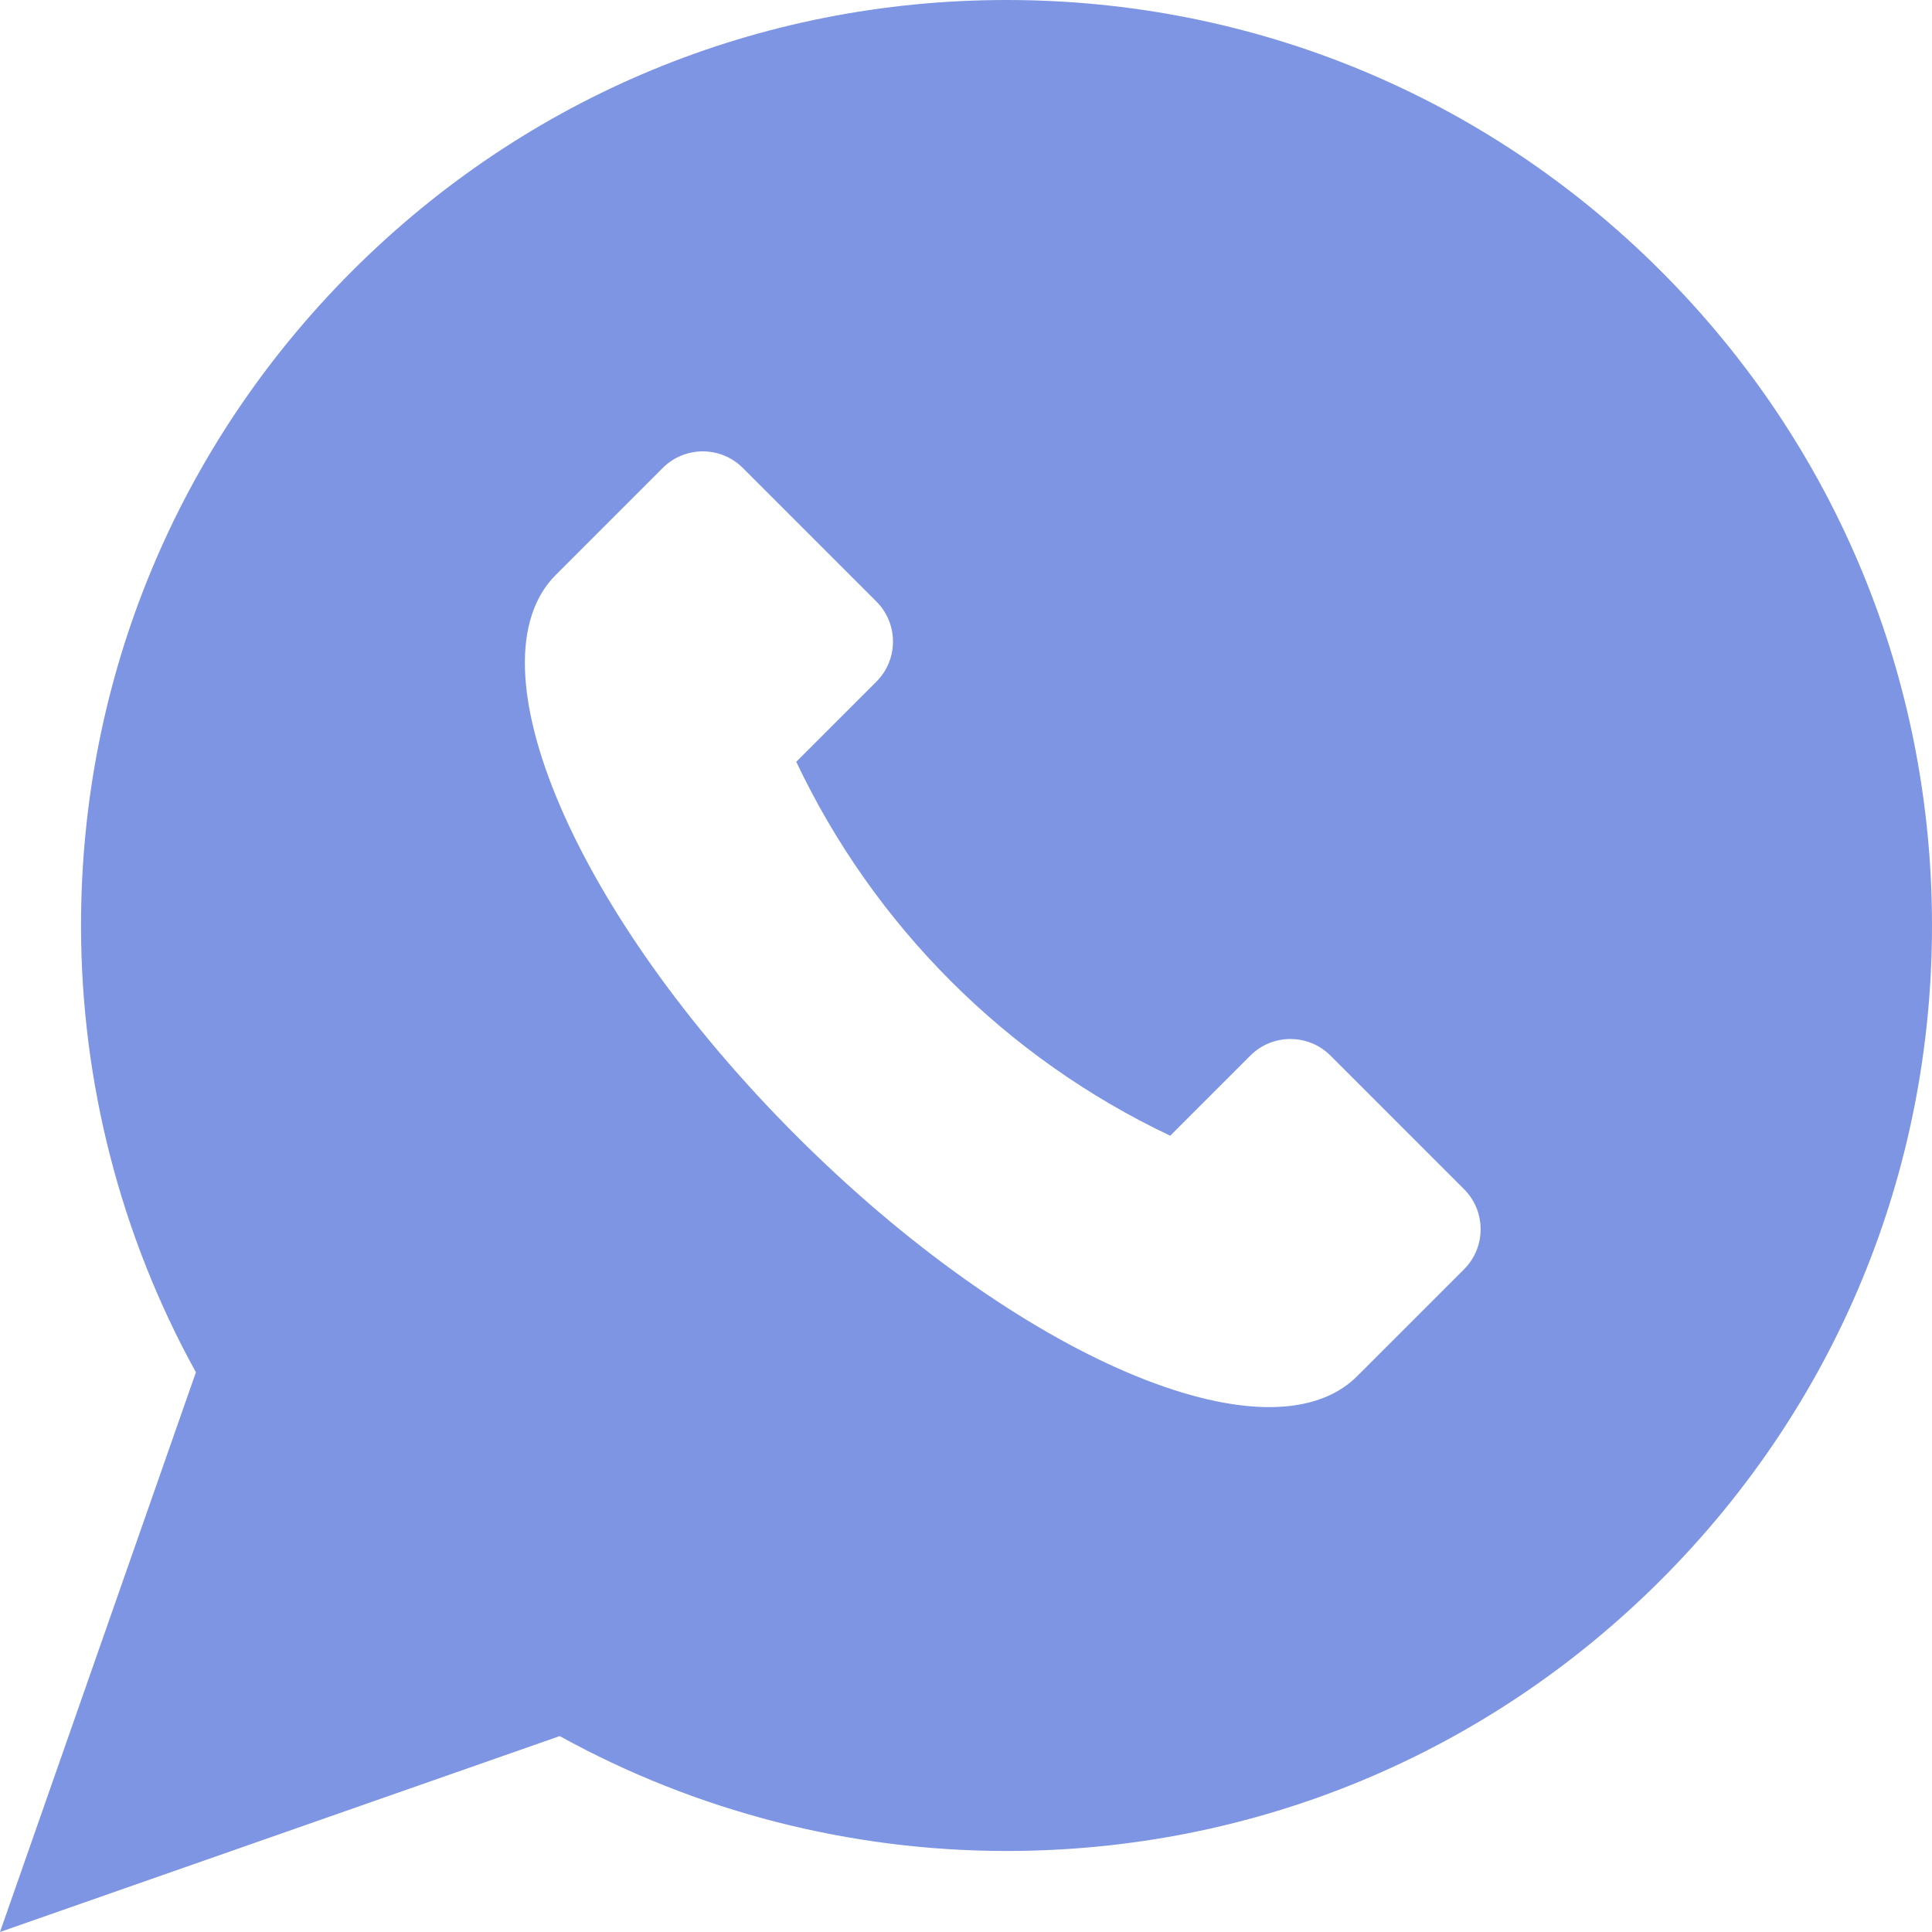
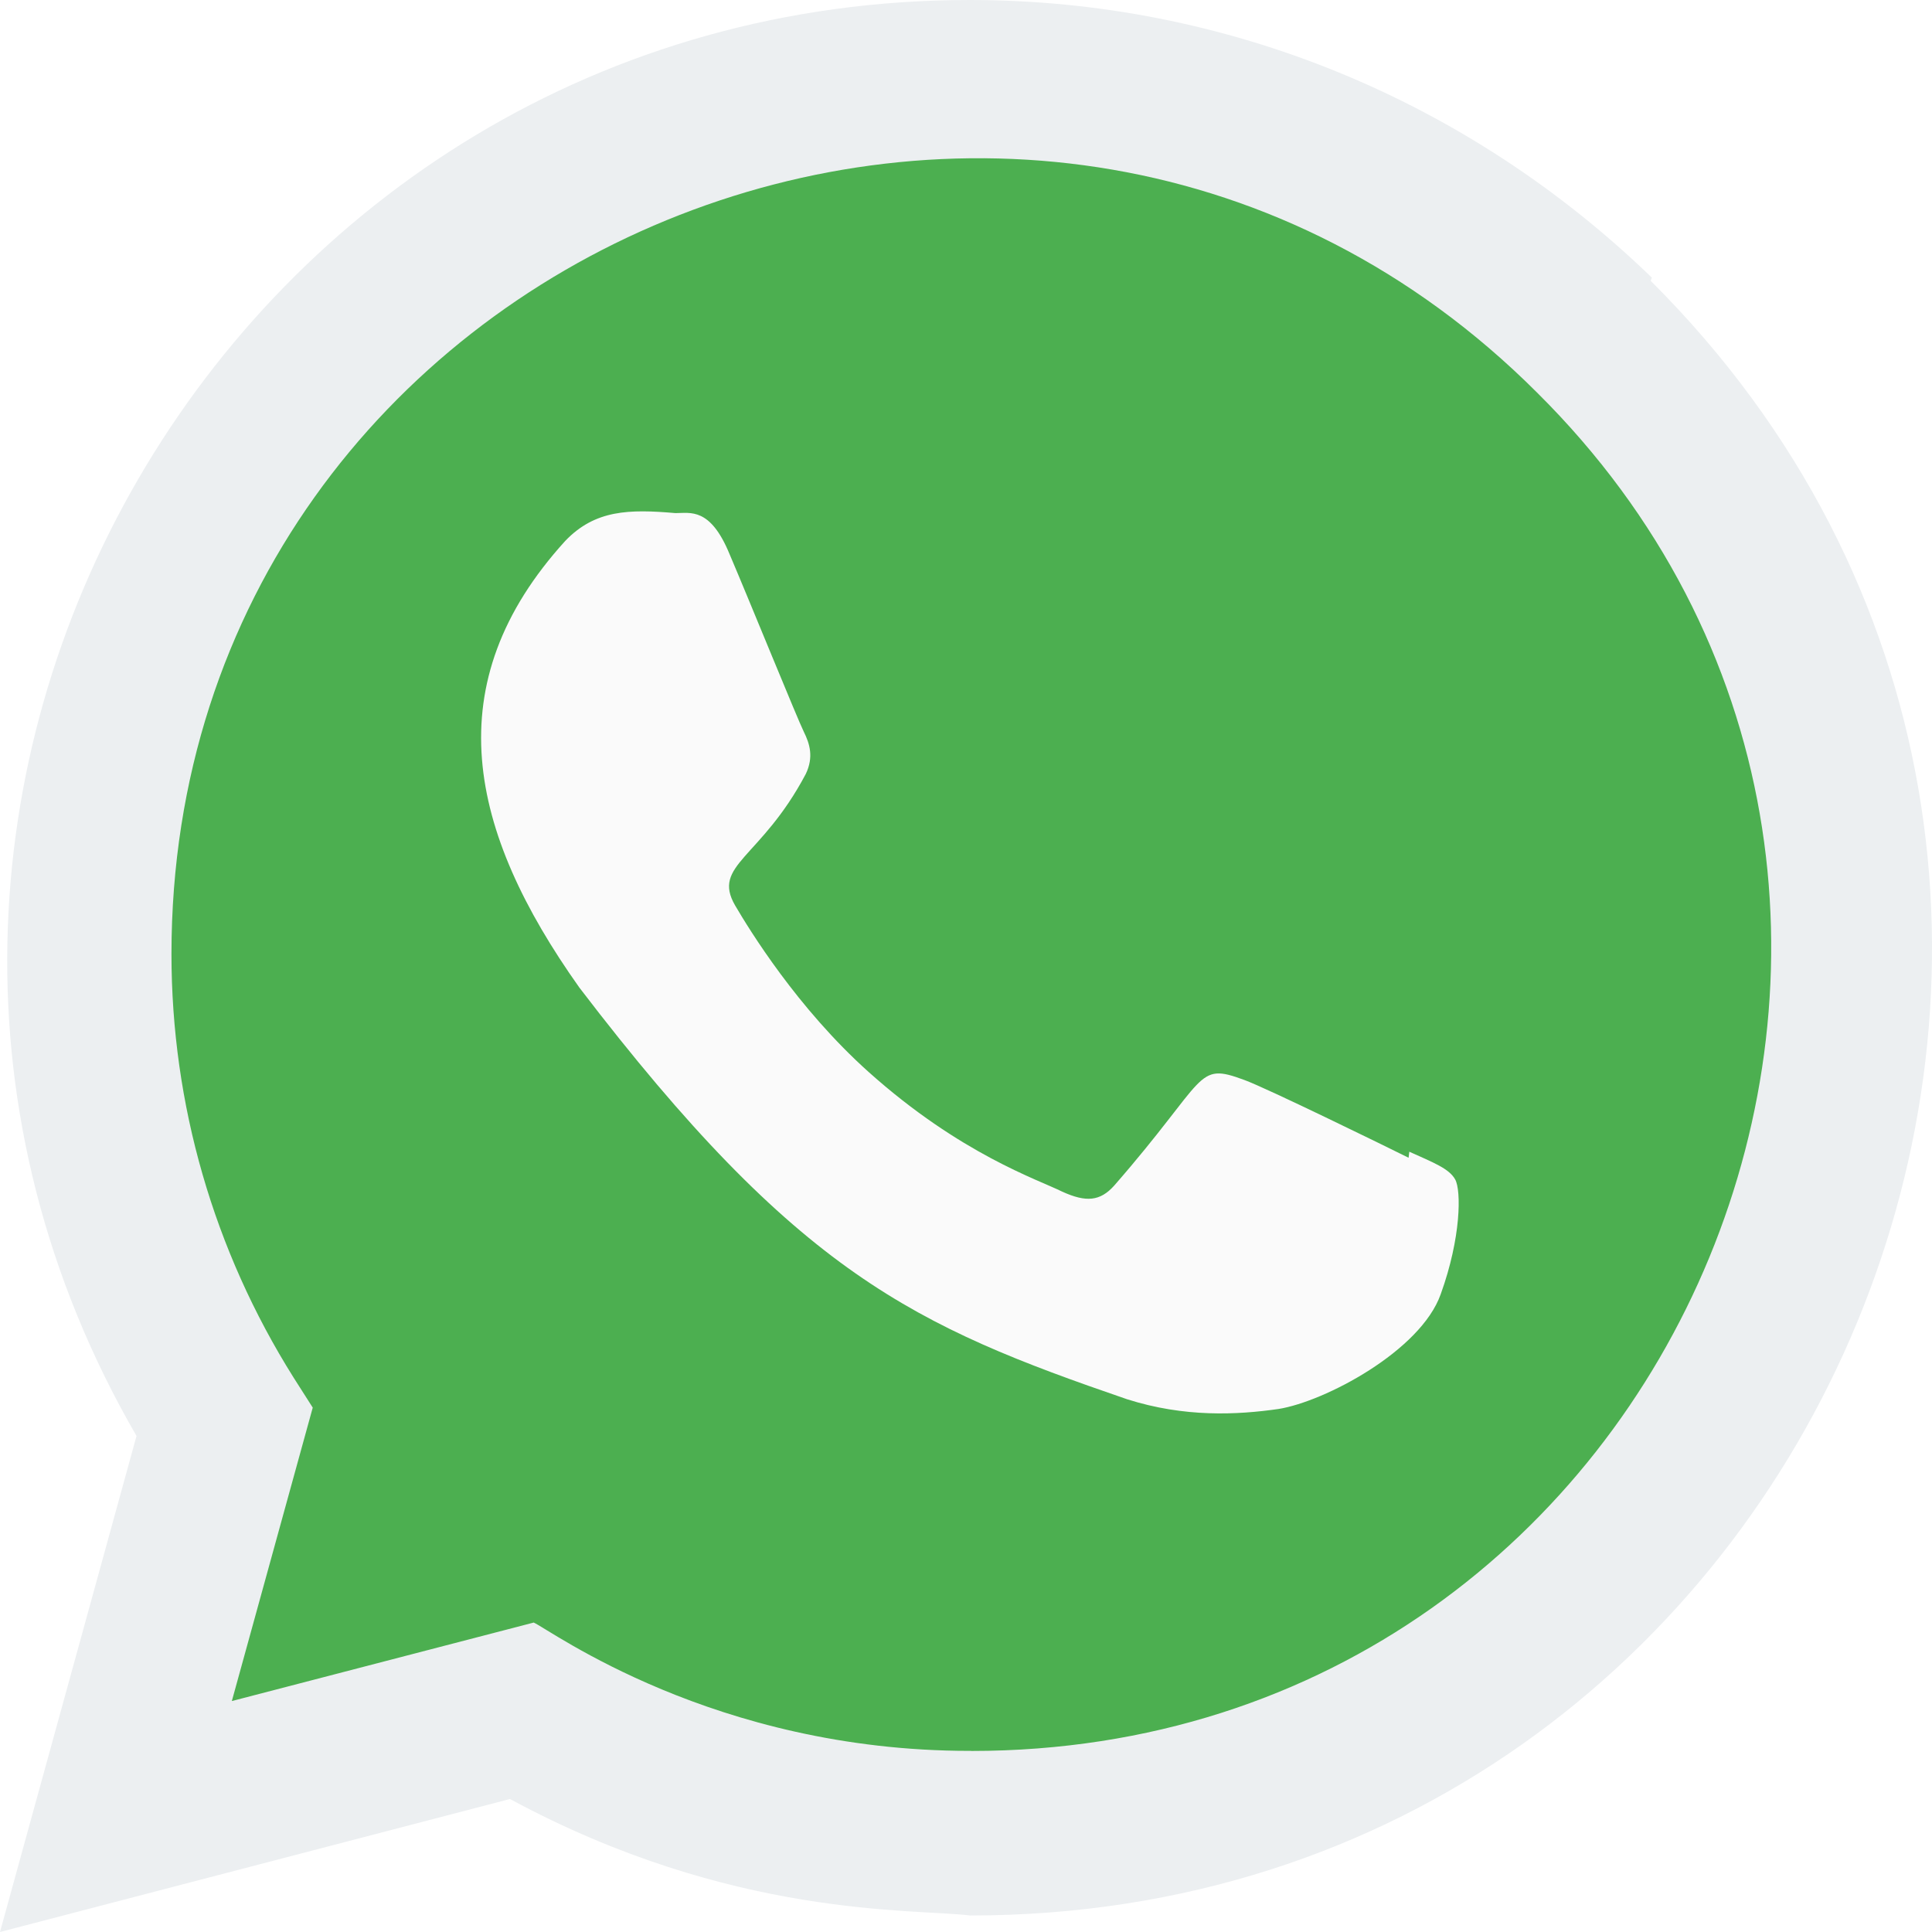
- <svg xmlns="http://www.w3.org/2000/svg" version="1.1" id="Capa_1" x="0px" y="0px" viewBox="0 0 512 512" style="enable-background:new 0 0 512 512;" xml:space="preserve" width="20px" height="20px">
-   <g>
-     <g>
-       <g>
-         <path d="M440.164,71.836C393.84,25.511,332.249,0,266.737,0S139.633,25.511,93.308,71.836S21.473,179.751,21.473,245.263    c0,41.499,10.505,82.279,30.445,118.402L0,512l148.333-51.917c36.124,19.938,76.904,30.444,118.403,30.444    c65.512,0,127.104-25.512,173.427-71.836C486.488,372.367,512,310.776,512,245.263S486.488,118.16,440.164,71.836z     M387.985,336.375L359.67,364.69c-23.456,23.456-90.011-5.066-148.652-63.708c-58.642-58.642-87.165-125.195-63.708-148.652    l28.314-28.314c5.864-5.864,15.372-5.864,21.236,0l35.393,35.393c5.864,5.864,5.864,15.372,0,21.236l-21.236,21.236    c20.599,43.487,55.615,78.502,99.102,99.101l21.236-21.236c5.864-5.864,15.372-5.864,21.236,0l35.393,35.393    C393.849,321.004,393.849,330.511,387.985,336.375z" data-original="#000000" class="active-path" data-old_color="#000000" fill="#7E95E3" />
-       </g>
-     </g>
-   </g>
+ <svg xmlns="http://www.w3.org/2000/svg" enable-background="new 0 0 24 24" height="20" viewBox="0 0 24 24" width="20">
+   <path d="m20.52 3.449c-2.28-2.204-5.28-3.449-8.475-3.449-9.17 0-14.928 9.935-10.349 17.838l-1.696 6.162 6.335-1.652c2.76 1.491 5.021 1.359 5.716 1.447 10.633 0 15.926-12.864 8.454-20.307z" fill="#eceff1" />
+   <path d="m12.067 21.751-.006-.001h-.016c-3.182 0-5.215-1.507-5.415-1.594l-3.75.975 1.005-3.645-.239-.375c-.99-1.576-1.516-3.391-1.516-5.26 0-8.793 10.745-13.19 16.963-6.975 6.203 6.15 1.848 16.875-7.026 16.875z" fill="#4caf50" />
+   <path d="m17.507 14.307-.009.075c-.301-.15-1.767-.867-2.04-.966-.613-.227-.44-.036-1.617 1.312-.175.195-.349.21-.646.075-.3-.15-1.263-.465-2.403-1.485-.888-.795-1.484-1.77-1.66-2.07-.293-.506.32-.578.878-1.634.1-.21.049-.375-.025-.524-.075-.15-.672-1.62-.922-2.206-.24-.584-.487-.51-.672-.51-.576-.05-.997-.042-1.368.344-1.614 1.774-1.207 3.604.174 5.55 2.714 3.552 4.16 4.206 6.804 5.114.714.227 1.365.195 1.88.121.574-.091 1.767-.721 2.016-1.426.255-.705.255-1.29.18-1.425-.074-.135-.27-.21-.57-.345z" fill="#fafafa" />
</svg>
